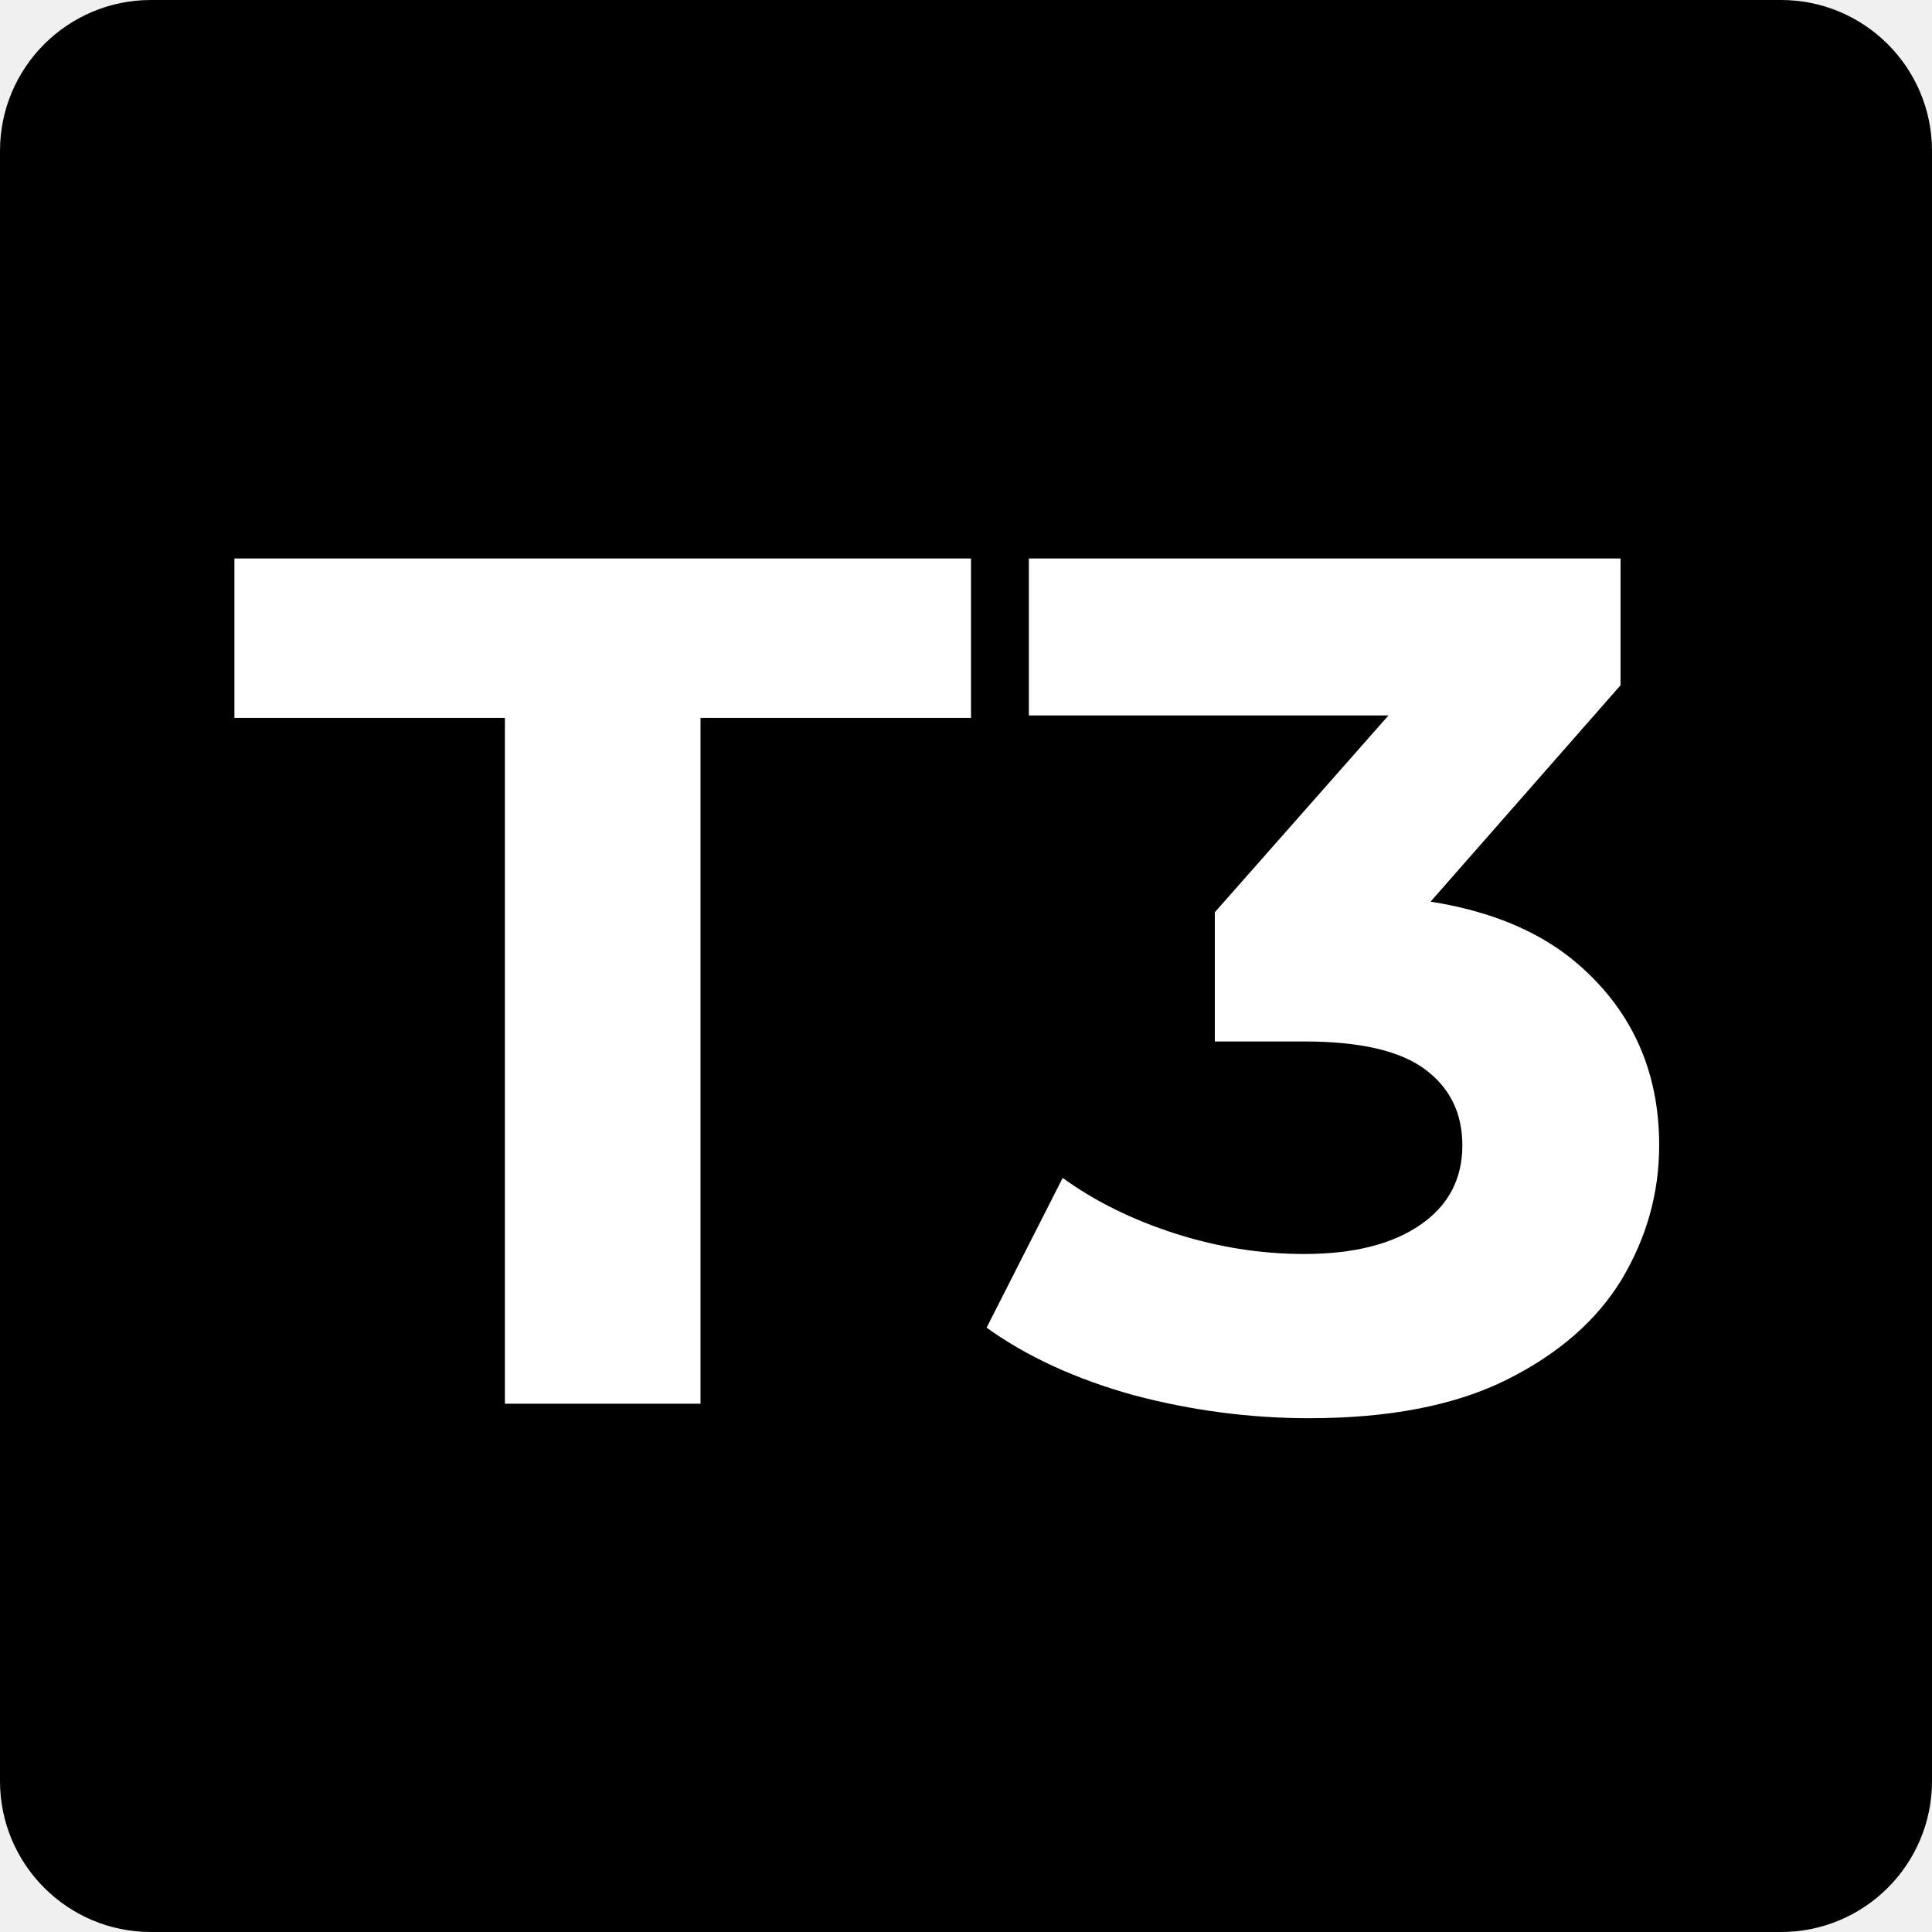
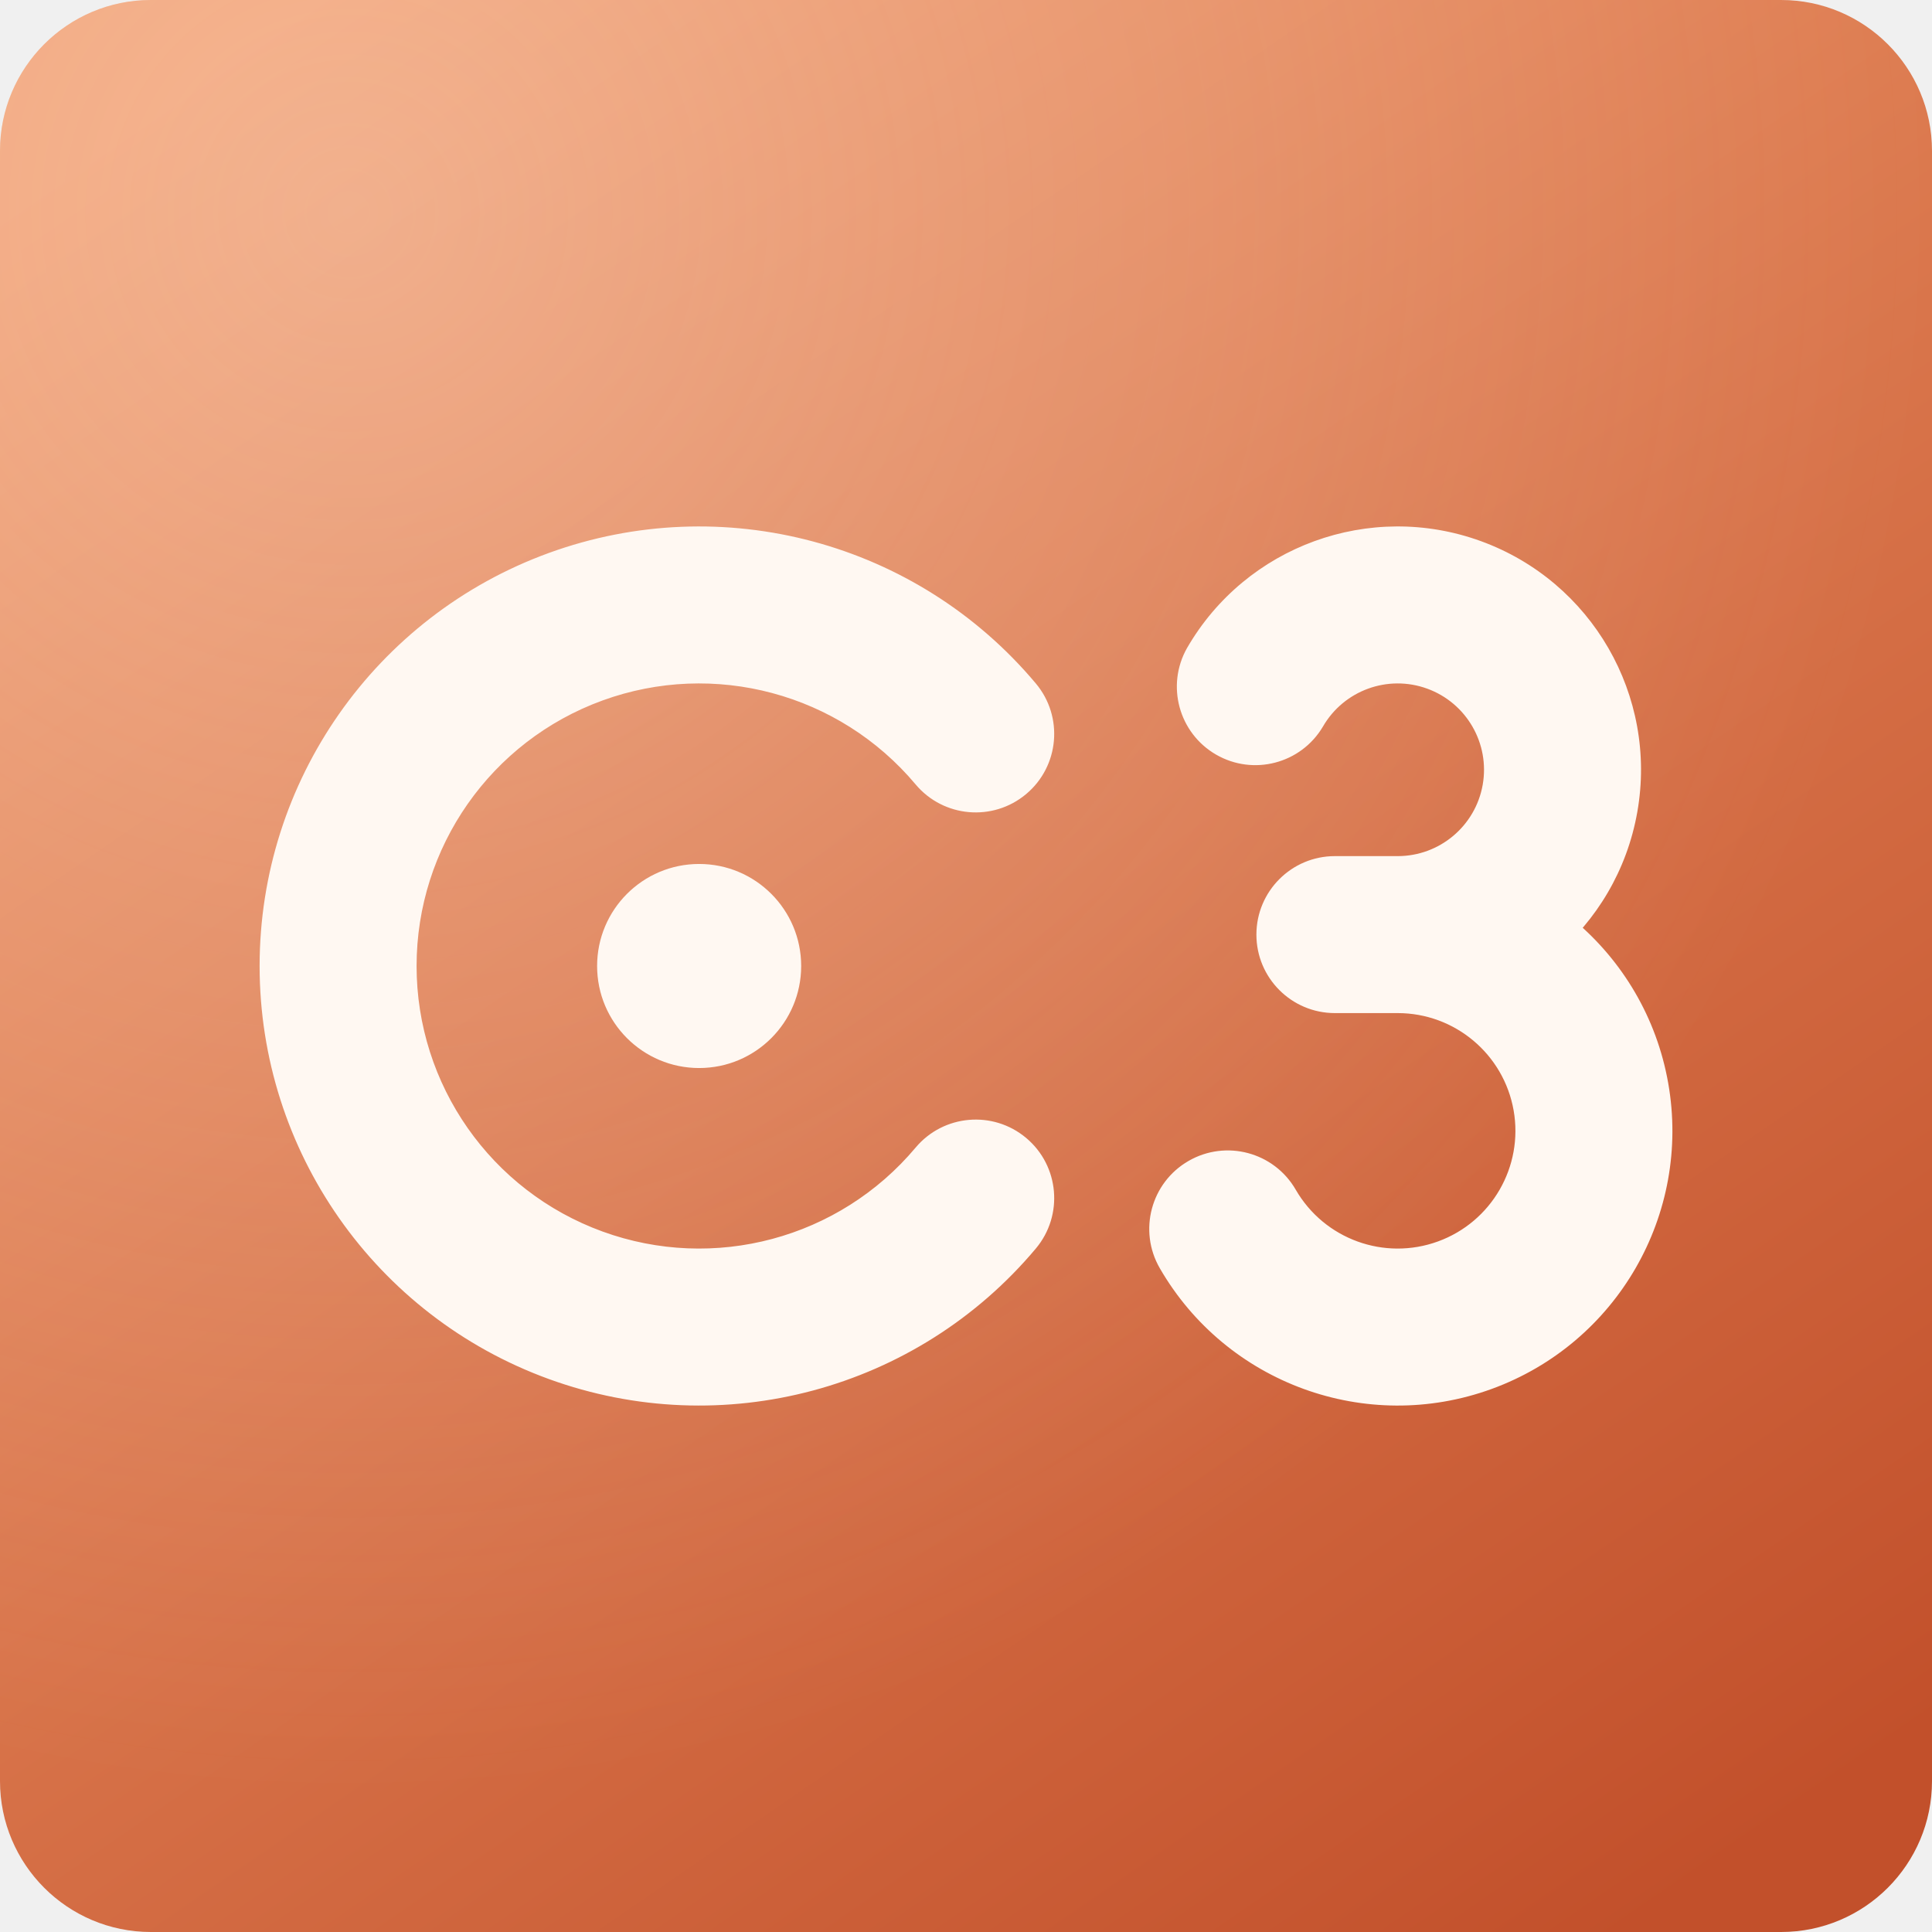
<svg xmlns="http://www.w3.org/2000/svg" width="128" height="128" viewBox="0 0 128 128" fill="none">
-   <path d="M0 10C0 4.477 4.477 0 10 0H118C123.523 0 128 4.477 128 10V118C128 123.523 123.523 128 118 128H10C4.477 128 0 123.523 0 118V10Z" fill="black" />
-   <path d="M33.451 93V47.56H15.531V37H64.331V47.56H46.411V93H33.451ZM86.725 93.96C82.832 93.96 78.965 93.453 75.125 92.44C71.285 91.373 68.032 89.88 65.365 87.96L70.405 78.04C72.539 79.587 75.019 80.813 77.845 81.72C80.672 82.627 83.525 83.08 86.405 83.08C89.659 83.08 92.219 82.44 94.085 81.16C95.952 79.88 96.885 78.12 96.885 75.88C96.885 73.747 96.059 72.067 94.405 70.84C92.752 69.613 90.085 69 86.405 69H80.485V60.44L96.085 42.76L97.525 47.4H68.165V37H107.365V45.4L91.845 63.08L85.285 59.32H89.045C95.925 59.32 101.125 60.867 104.645 63.96C108.165 67.053 109.925 71.027 109.925 75.88C109.925 79.027 109.099 81.987 107.445 84.76C105.792 87.48 103.259 89.693 99.845 91.4C96.432 93.107 92.059 93.96 86.725 93.96Z" fill="white" />
+   <defs>
+     <linearGradient id="coral" x1="20" y1="0" x2="108" y2="128" gradientUnits="userSpaceOnUse">
+       <stop stop-color="#F09A6B" />
+       <stop offset="1" stop-color="#C2502B" />
+     </linearGradient>
+     <radialGradient id="light" cx="0" cy="0" r="1" gradientUnits="userSpaceOnUse" gradientTransform="translate(24 14) rotate(52) scale(104)">
+       <stop stop-color="#FFF8F2" stop-opacity="0.28" />
+       <stop offset="1" stop-color="#FFF8F2" stop-opacity="0" />
+     </radialGradient>
+     <clipPath id="tile">
+       <rect width="128" height="128" rx="10" />
+     </clipPath>
+   </defs>
+   <g clip-path="url(#tile)">
+     <rect width="128" height="128" fill="url(#coral)" />
+     <rect width="128" height="128" fill="url(#light)" />
+     <path d="M68.627 45.282A29.12 29.12 0 1 0 68.627 82.718A5.2 5.2 0 0 0 60.66 76.033A18.72 18.72 0 1 1 60.66 51.967A5.2 5.2 0 0 0 68.627 45.282ZM78.64 42.94A16.12 16.12 0 1 1 92.6 67.12A5.2 5.2 0 0 1 92.6 56.72A5.72 5.72 0 1 0 87.646 48.14A5.2 5.2 0 0 1 78.64 42.94ZM92.6 56.72A18.2 18.2 0 1 1 76.838 84.02A5.2 5.2 0 0 1 85.845 78.82A7.8 7.8 0 1 0 92.6 67.12A5.2 5.2 0 0 1 92.6 56.72ZM92.6 67.12H88.44A5.2 5.2 0 0 1 88.44 56.72H92.6Z" fill="#FFF8F2" />
+     <path d="M39.56 64a6.76 6.76 0 1 0 13.52 0a6.76 6.76 0 1 0 -13.52 0Z" fill="#FFF8F2" />
+   </g>
</svg>
